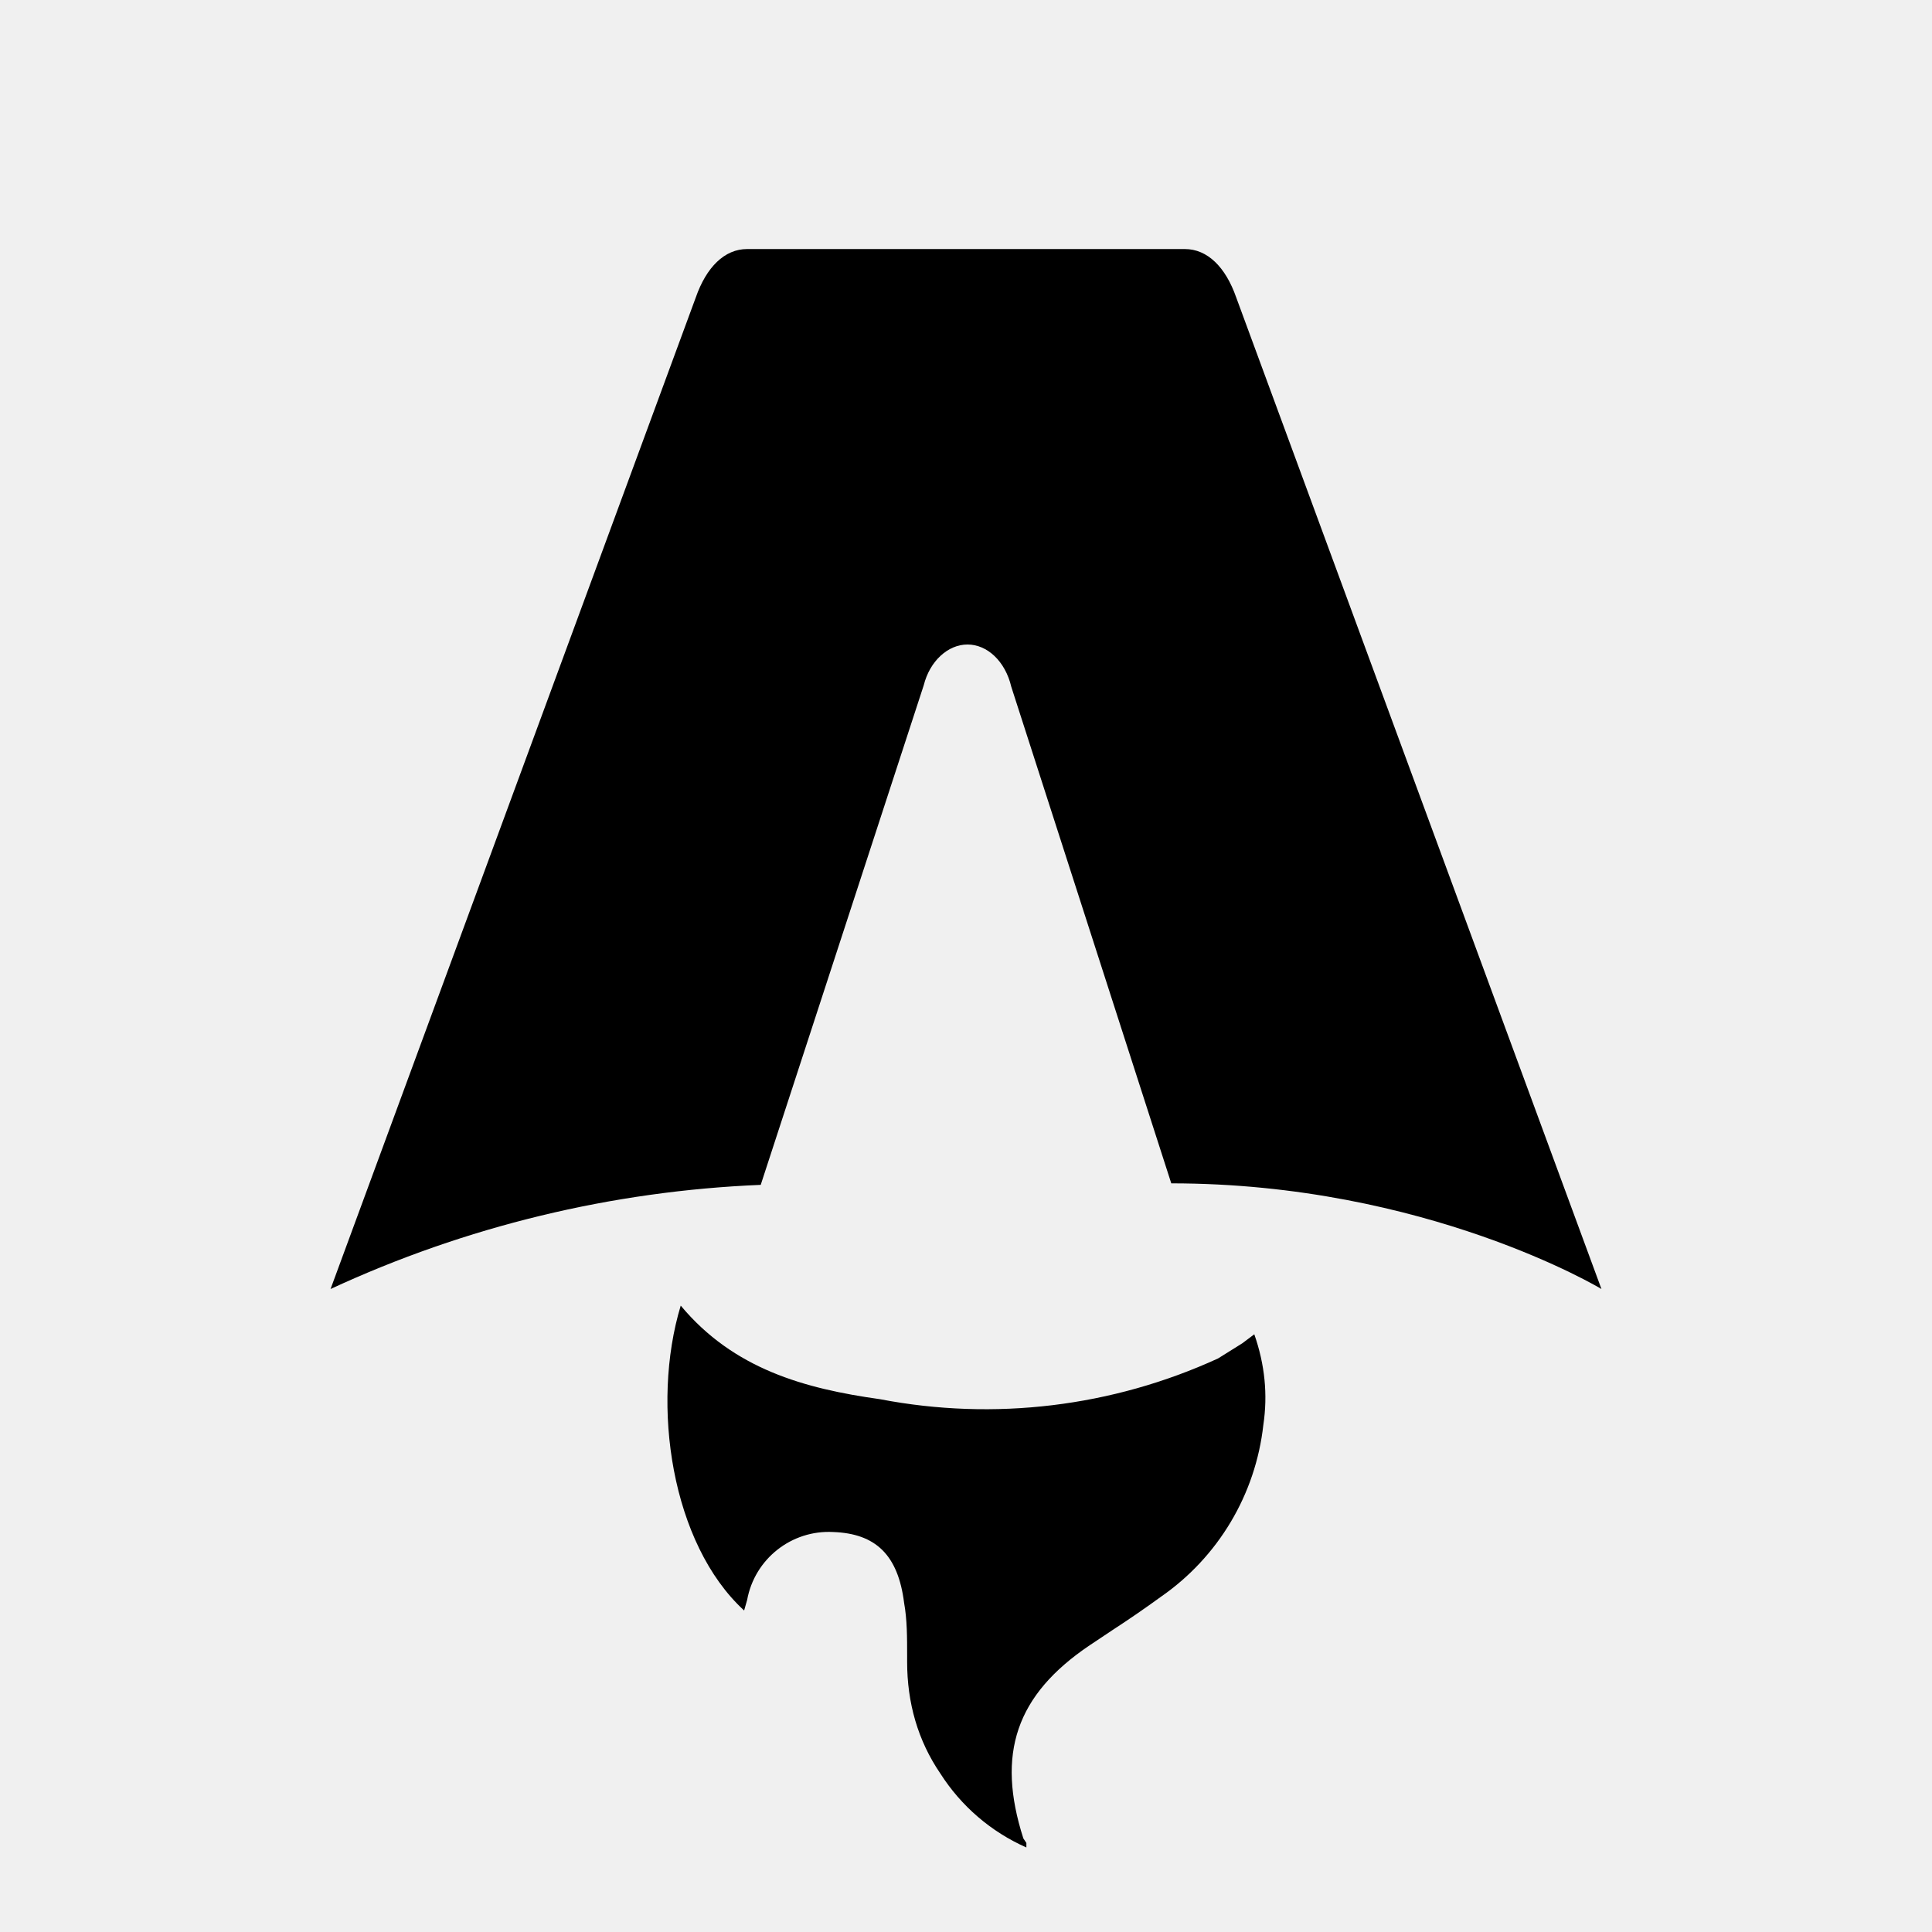
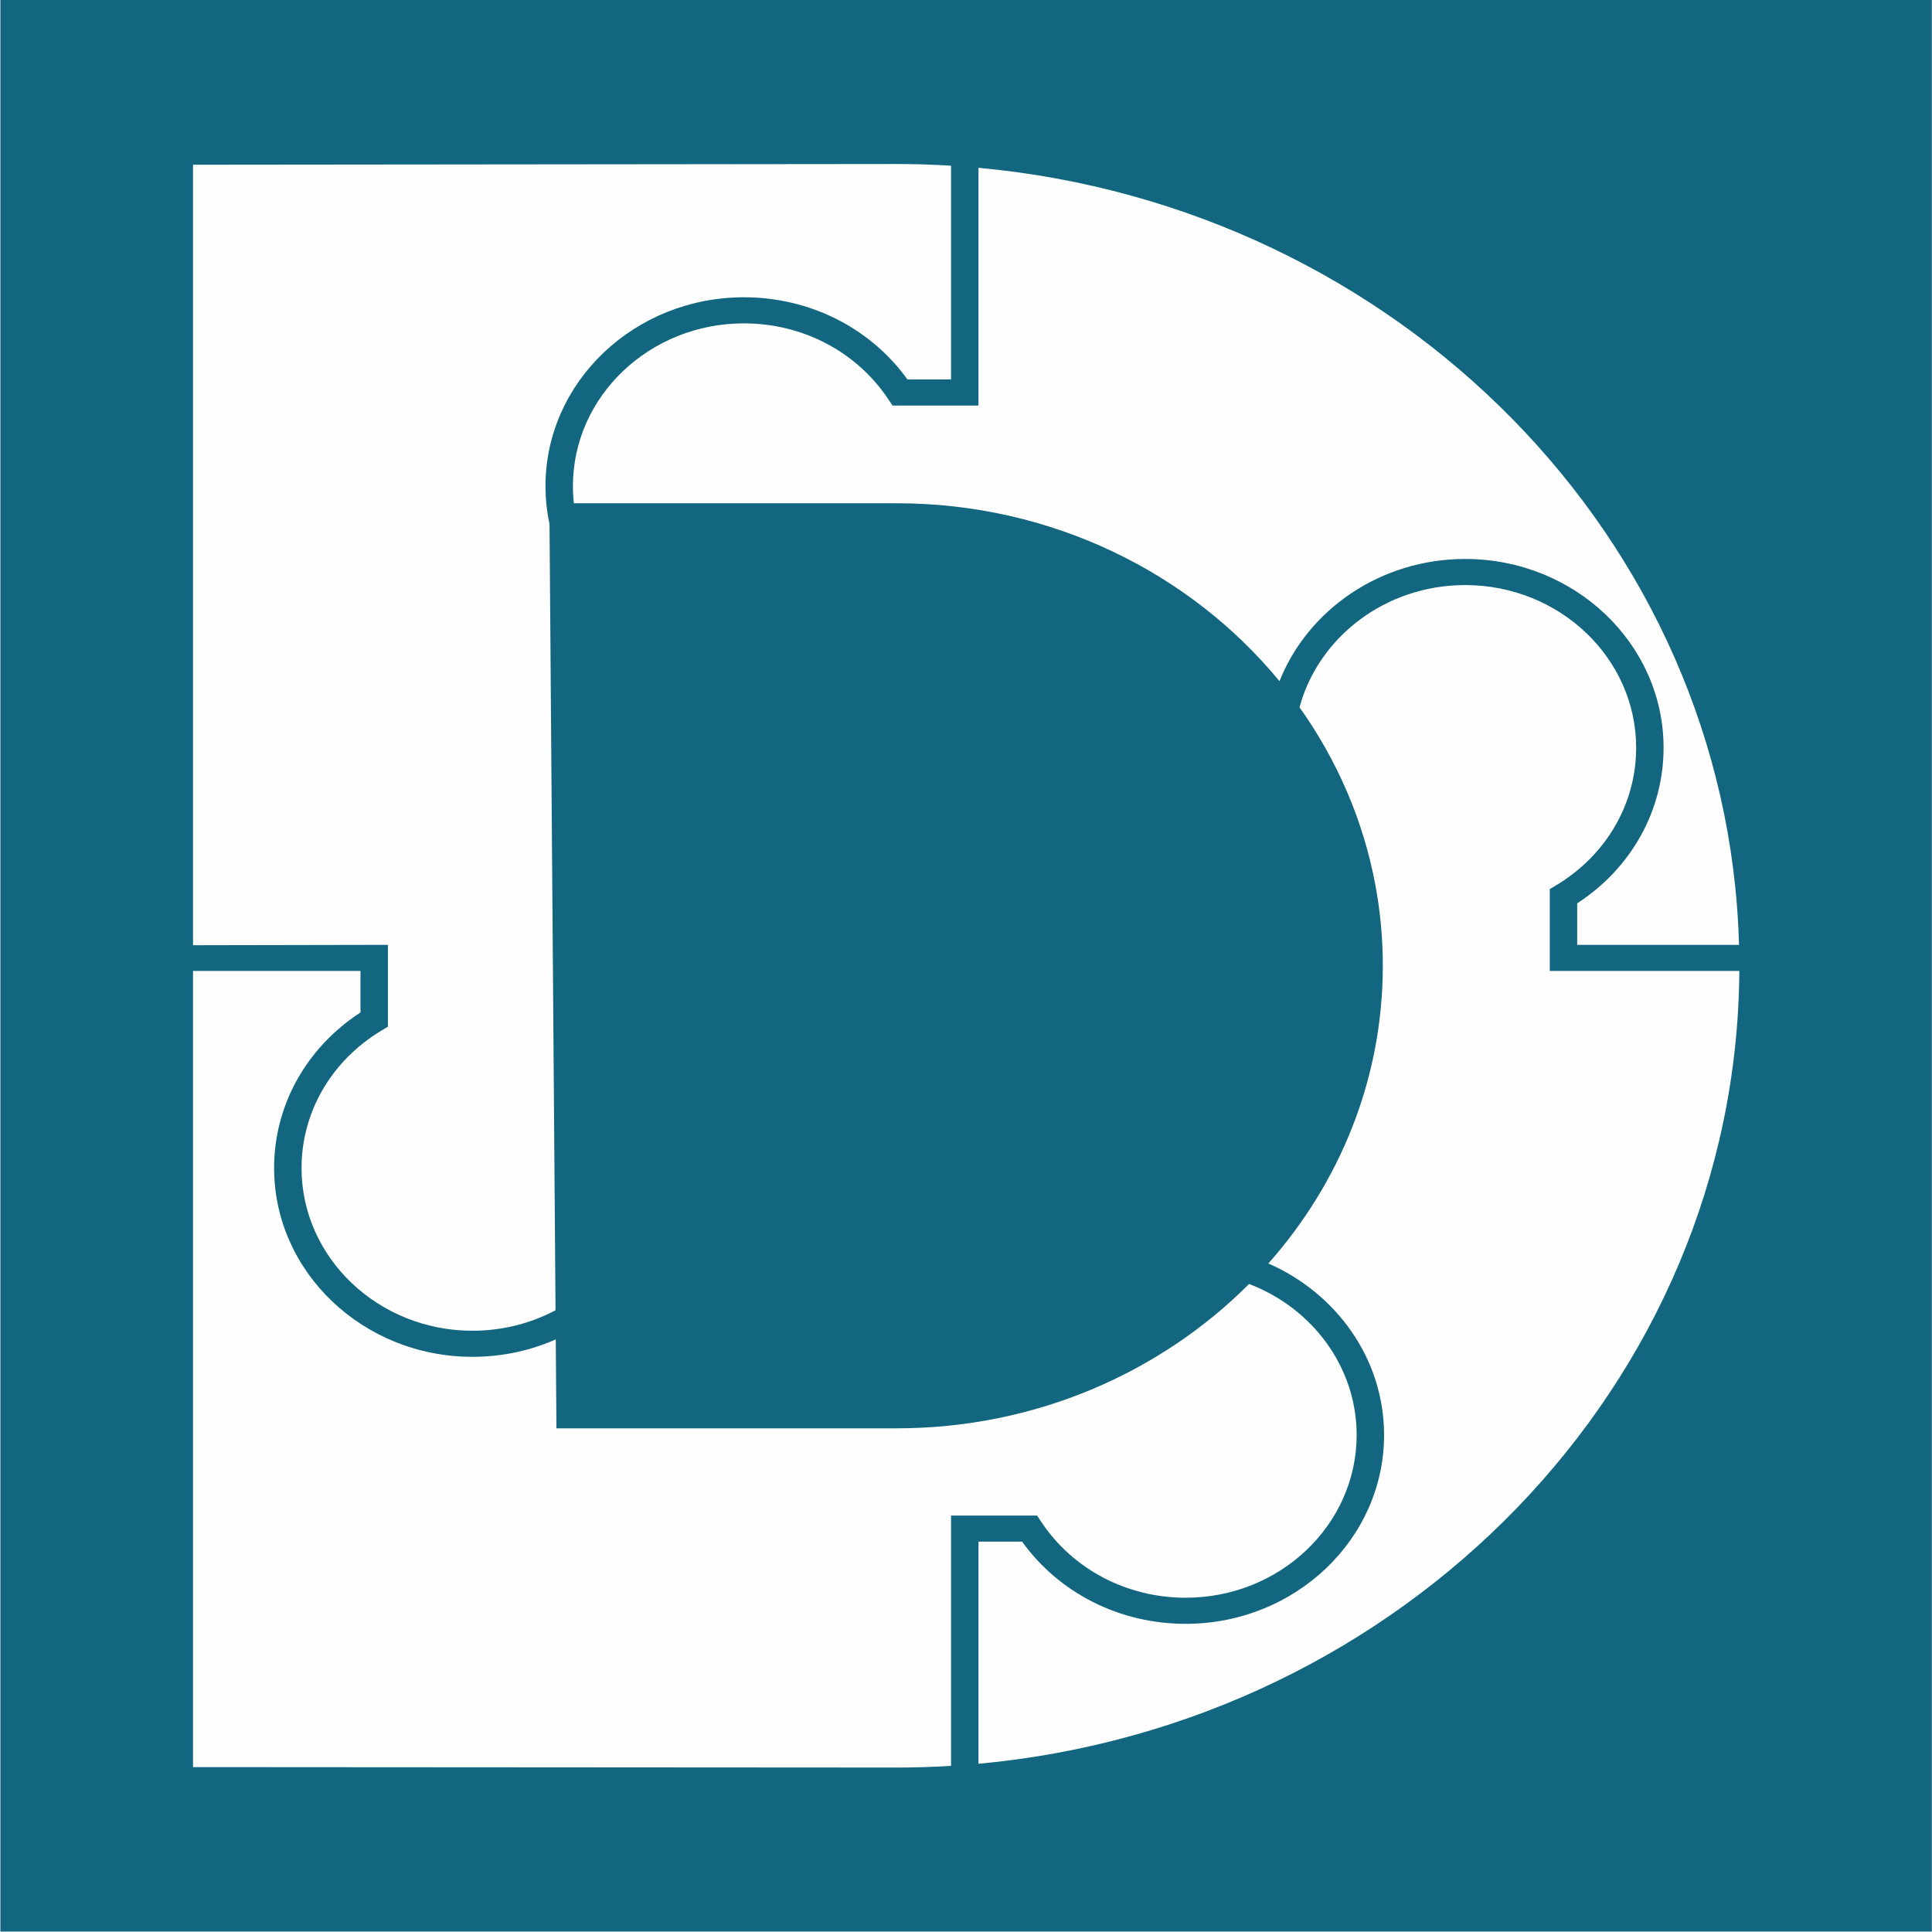
- <svg xmlns="http://www.w3.org/2000/svg" fill="none" viewBox="0 0 128 128">
-   <path d="M50.4 78.5a75.1 75.1 0 0 0-28.5 6.9l24.2-65.7c.7-2 1.9-3.2 3.4-3.2h29c1.5 0 2.7 1.2 3.4 3.2l24.2 65.7s-11.6-7-28.5-7L67 45.5c-.4-1.7-1.6-2.8-2.9-2.8-1.3 0-2.5 1.1-2.9 2.7L50.4 78.5Zm-1.1 28.2Zm-4.2-20.2c-2 6.6-.6 15.8 4.2 20.2a17.5 17.5 0 0 1 .2-.7 5.5 5.5 0 0 1 5.7-4.5c2.8.1 4.3 1.5 4.7 4.7.2 1.1.2 2.3.2 3.5v.4c0 2.7.7 5.2 2.2 7.4a13 13 0 0 0 5.7 4.9v-.3l-.2-.3c-1.8-5.6-.5-9.5 4.4-12.8l1.5-1a73 73 0 0 0 3.2-2.2 16 16 0 0 0 6.8-11.4c.3-2 .1-4-.6-6l-.8.6-1.6 1a37 37 0 0 1-22.4 2.7c-5-.7-9.7-2-13.2-6.2Z" />
-   <style>
-         path { fill: #000; }
-         @media (prefers-color-scheme: dark) {
-             path { fill: #FFF; }
-         }
-     </style>
+ <svg xmlns="http://www.w3.org/2000/svg" width="100%" height="100%" viewBox="0 0 959 959" version="1.1" xml:space="preserve" style="fill-rule:evenodd;clip-rule:evenodd;stroke-linejoin:round;stroke-miterlimit:2;">
+   <g transform="matrix(1,0,0,1,-10432,0)">
+     <g id="favicon" transform="matrix(0.075164,0,0,0.075164,10432.2,0)">
+       <rect x="0" y="0" width="12755.9" height="12755.9" style="fill:none;" />
+       <clipPath id="_clip1">
+         <rect x="0" y="0" width="12755.9" height="12755.9" />
+       </clipPath>
+       <g clip-path="url(#_clip1)">
+         <g transform="matrix(13.3042,0,0,13.3042,-138793,0)">
+           <rect x="10432.2" y="0" width="958.785" height="958.785" style="fill:rgb(18,102,127);" />
+         </g>
+         <g id="Isotipo" transform="matrix(7.56164,0,0,7.19446,-7338.28,-6194.92)">
+           <g>
+             <g transform="matrix(1,0,0,1,1296.92,1309.3)">
+               <path d="M-158.23,419.413L-158.23,-297.03L456.296,-297.687C472.264,-297.687 488.098,-297.156 503.804,-296.134L503.804,-99.924L465.713,-99.924C433.285,-147.28 380.376,-175.359 322.875,-175.359C227.326,-175.359 149.592,-97.621 149.592,-2.074C149.592,9.847 150.802,21.49 153.107,32.744L158.366,754.463C136.893,766.451 112.164,773.282 85.87,773.282C3.529,773.282 -63.461,706.293 -63.461,623.955C-63.461,572.496 -37.348,525.3 6.391,497.703L11.975,494.179L11.975,419.071L-158.23,419.413Z" style="fill:rgb(253,254,253);" />
+             </g>
+             <g transform="matrix(1,0,0,1,1756.17,1533.02)">
+               <path d="M331.383,-46.682C253.619,-146.012 132.699,-210.004 -2.958,-210.01L-284.876,-210.01C-285.429,-215.194 -285.71,-220.463 -285.71,-225.796C-285.71,-308.135 -218.72,-375.125 -136.379,-375.125C-84.923,-375.125 -37.725,-349.014 -10.129,-305.276L-6.603,-299.689L68.503,-299.689L68.503,-517.923C434.635,-482.493 723.093,-177.667 732.698,195.348L591.379,195.348L591.379,157.259C638.74,124.831 666.815,71.924 666.815,14.421C666.815,-81.126 589.081,-158.865 493.532,-158.865C419.479,-158.865 356.128,-112.171 331.383,-46.682Z" style="fill:rgb(253,254,253);" />
+             </g>
+             <g transform="matrix(1,0,0,1,1869.22,1959.69)">
+               <path d="M-116.009,523.852L-730.535,523.441L-730.535,-207.372L-584.282,-207.372L-584.282,-169.282C-631.643,-136.854 -659.718,-83.948 -659.718,-26.444C-659.718,69.103 -581.984,146.841 -486.435,146.841C-460.488,146.841 -435.854,141.109 -413.743,130.834L-413.148,212.453L-116.009,212.453C5.042,212.447 114.359,161.49 191.756,79.956C246.763,101.991 285.712,155.85 285.712,218.634C285.712,300.973 218.722,367.962 136.381,367.962C84.925,367.962 37.727,341.851 10.131,298.113L6.605,292.526L-68.501,292.526L-68.501,522.298C-84.185,523.319 -100.004,523.851 -116.009,523.852Z" style="fill:rgb(253,254,253);" />
+             </g>
+             <g transform="matrix(1,0,0,1,2335.57,2126.92)">
+               <path d="M153.583,-374.596C151.153,5.003 -140.056,317.253 -510.899,353.14L-510.899,149.259L-472.808,149.259C-440.369,196.621 -387.465,224.695 -329.97,224.695C-234.421,224.695 -156.686,146.957 -156.686,51.41C-156.686,-18.377 -198.152,-78.66 -257.749,-106.09C-195.427,-179.986 -157.787,-275.34 -157.787,-379.345C-157.787,-400.397 -159.331,-421.093 -162.315,-441.323L-164.068,-452.261C-174.522,-512.278 -197.642,-567.994 -230.531,-616.591C-213.992,-681.036 -155.404,-728.809 -85.87,-728.809C-3.529,-728.809 63.46,-661.819 63.46,-579.48C63.46,-528.022 37.347,-480.826 -6.391,-453.23L-11.976,-449.706L-11.976,-374.596L153.583,-374.596Z" style="fill:rgb(253,254,253);" />
+             </g>
+           </g>
+         </g>
+       </g>
+     </g>
+   </g>
</svg>
